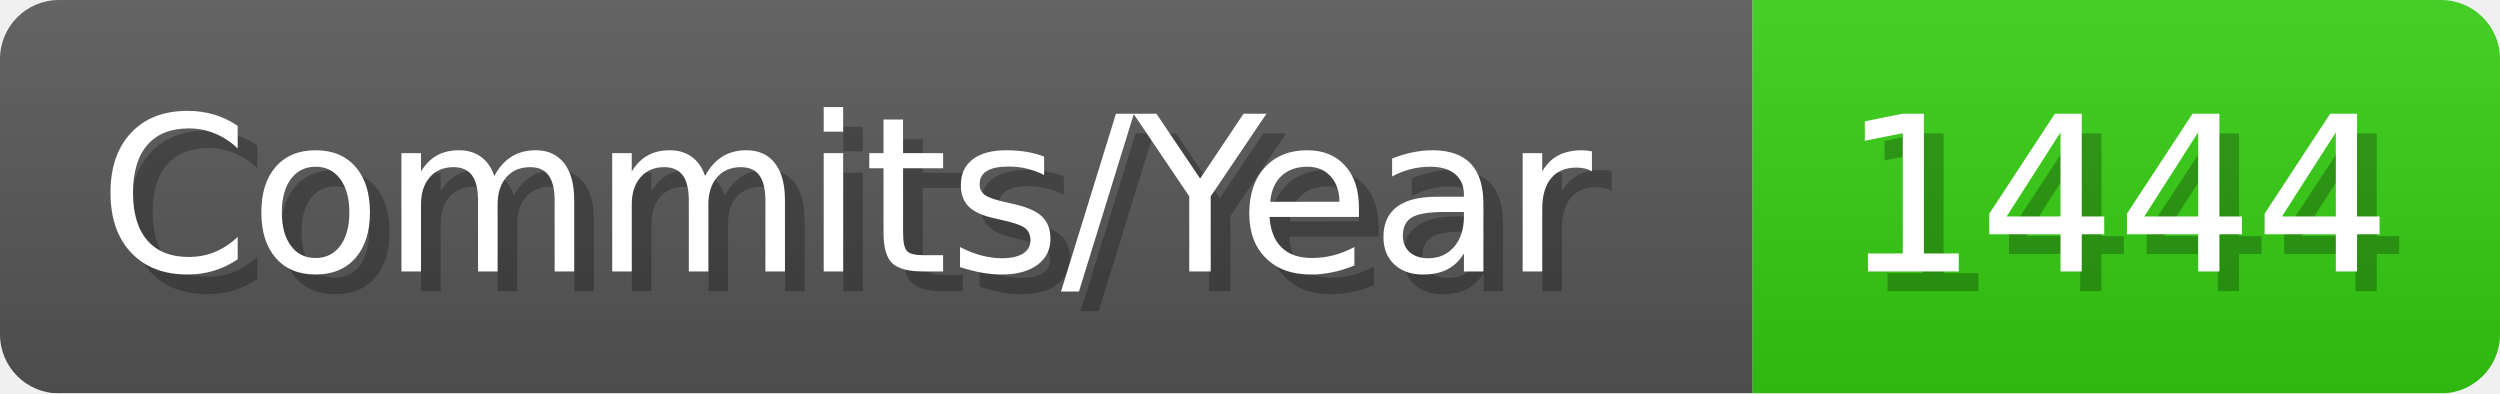
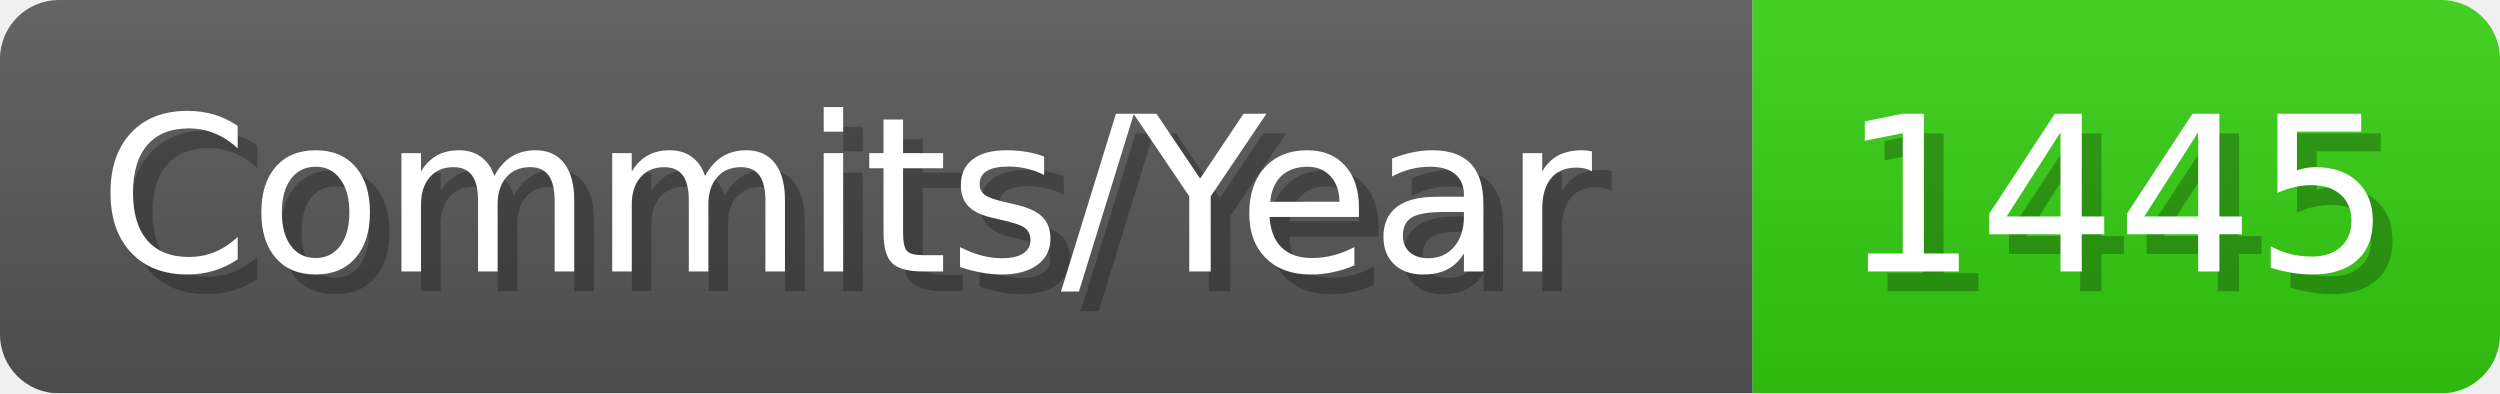
- <svg xmlns="http://www.w3.org/2000/svg" width="127.1" height="20" viewBox="0 0 1271 200" role="img" aria-label="Commits/Year: 1444">
+ <svg xmlns="http://www.w3.org/2000/svg" width="127.1" height="20" viewBox="0 0 1271 200" role="img" aria-label="Commits/Year: 1445">
  <linearGradient id="aUPdi" x2="0" y2="100%">
    <stop offset="0" stop-opacity=".1" stop-color="#EEE" />
    <stop offset="1" stop-opacity=".1" />
  </linearGradient>
  <mask id="WfAiQ">
    <rect width="1271" height="200" rx="30" fill="#FFF" />
  </mask>
  <g mask="url(#WfAiQ)">
    <rect width="891" height="200" fill="#555" />
    <rect width="380" height="200" fill="#3C1" x="891" />
    <rect width="1271" height="200" fill="url(#aUPdi)" />
  </g>
  <g aria-hidden="true" fill="#fff" text-anchor="start" font-family="Verdana,DejaVu Sans,sans-serif" font-size="110">
    <text x="60" y="148" textLength="791" fill="#000" opacity="0.25">Commits/Year</text>
    <text x="50" y="138" textLength="791">Commits/Year</text>
-     <text x="946" y="148" textLength="280" fill="#000" opacity="0.25">1444</text>
-     <text x="936" y="138" textLength="280">1444</text>
+     <text x="946" y="148" textLength="280" fill="#000" opacity="0.25">1445</text>
+     <text x="936" y="138" textLength="280">1445</text>
  </g>
</svg>
